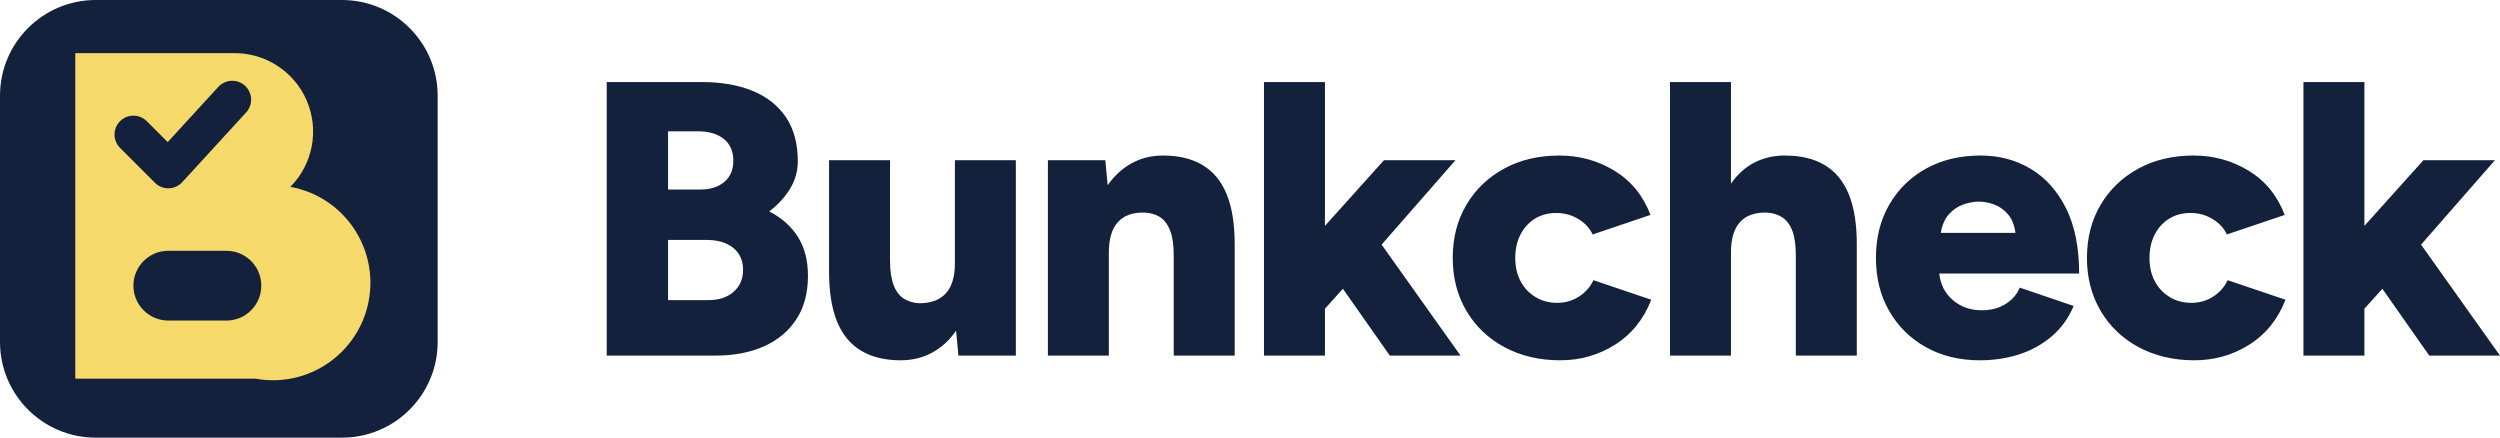
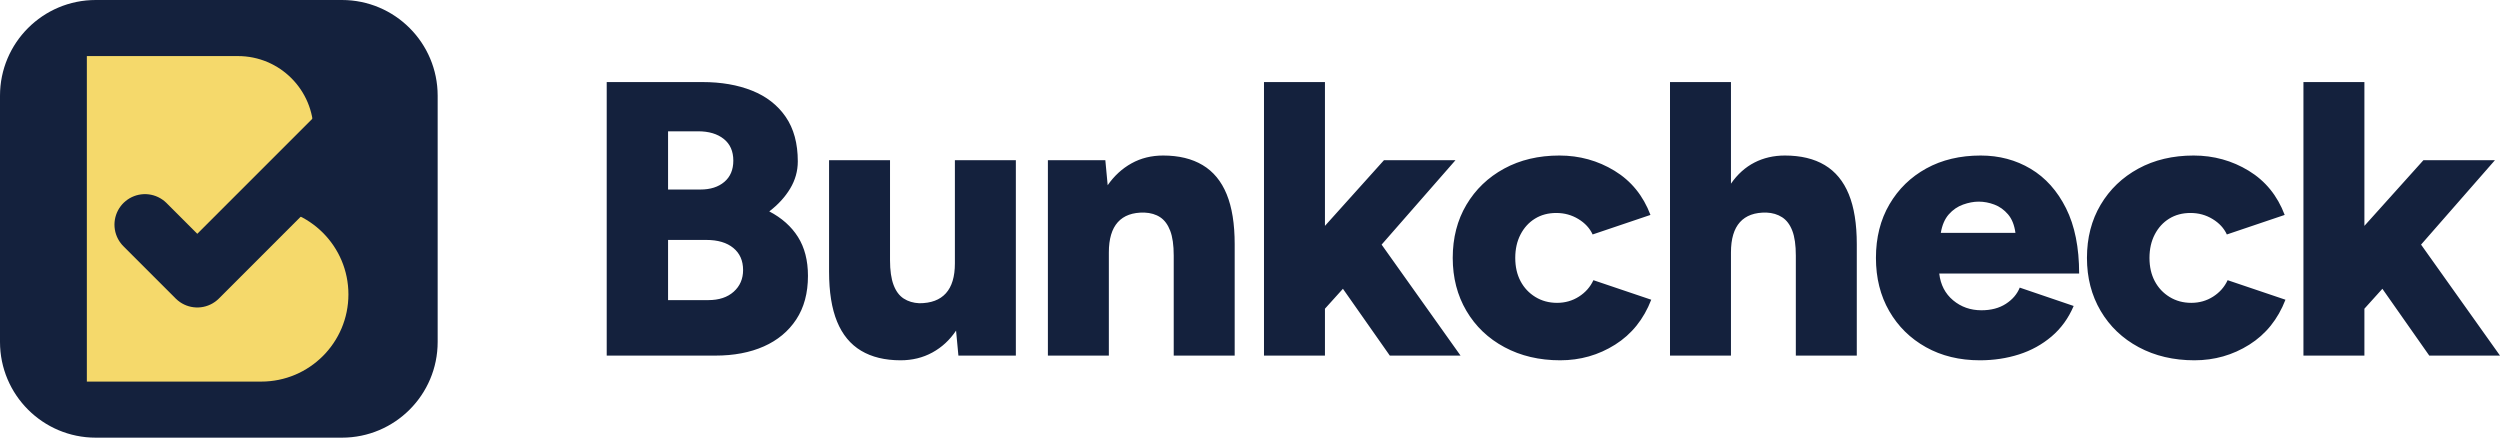
<svg xmlns="http://www.w3.org/2000/svg" viewBox="0 -910.0 6397.6 1120.0">
  <g transform="translate(0 -910.00) scale(17.5)">
    <rect width="64" height="64" rx="14" fill="#14213D" />
-     <g transform="translate(4.210 4.373) scale(0.85)">
-       <path d="M8 4 H35 A13.5 13.5 0 0 1 45 27 A15.5 15.5 0 0 1 39 60 H8 Z" fill="#F5D96B" />
-       <path d="M18 18 L24 24 L35 12" fill="none" stroke="#14213D" stroke-width="6.5" stroke-linecap="round" stroke-linejoin="round" />
-       <path d="M24 38 H34 A6 6 0 0 1 34 50 H24 A6 6 0 0 1 24 38 Z" fill="#14213D" />
+     <g transform="translate(5.9 4.8) scale(0.85)">
+       <path d="M8 4 H34 A13 13 0 0 1 34 30 H38 A15 15 0 0 1 38 60 H8 Z" fill="#F5D96B" />
+       <path d="M18 33 L27 42 L59 10" fill="none" stroke="#14213D" stroke-width="10.5" stroke-linecap="round" stroke-linejoin="round" />
    </g>
  </g>
  <path transform="translate(1484.60 0)" d="M68 0V-700H313Q385 -700 440.0 -678.0Q495 -656 526.0 -611.0Q557 -566 557 -497Q557 -460 537.5 -427.5Q518 -395 484 -369Q532 -344 557.5 -303.5Q583 -263 583 -204Q583 -138 553.0 -92.5Q523 -47 470.0 -23.5Q417 0 346 0ZM225 -142H328Q369 -142 393.0 -163.5Q417 -185 417 -219Q417 -255 392.0 -275.5Q367 -296 323 -296H225ZM225 -425H308Q346 -425 369.0 -444.5Q392 -464 392 -499Q392 -535 367.5 -554.5Q343 -574 302 -574H225Z M820.0 12Q760.0 12 719.0 -12.5Q678.0 -37 657.5 -87.0Q637.0 -137 637.0 -215V-500H793.0V-244Q793.0 -205 802.0 -181.0Q811.0 -157 828.0 -146.0Q845.0 -135 868.0 -134Q913.0 -134 936.0 -159.5Q959.0 -185 959.0 -236V-500H1115.0V0H968.0L962.0 -64Q938.0 -28 901.5 -8.0Q865.0 12 820.0 12Z M1197.0 0V-500H1344.0L1350.0 -436Q1375.0 -472 1411.0 -492.0Q1447.0 -512 1492.0 -512Q1552.0 -512 1593.0 -487.5Q1634.0 -463 1654.5 -413.0Q1675.0 -363 1675.0 -285V0H1519.0V-256Q1519.0 -296 1510.0 -319.5Q1501.0 -343 1484.5 -354.0Q1468.0 -365 1444.0 -366Q1399.0 -367 1376.0 -341.5Q1353.0 -316 1353.0 -264V0Z M1750.0 0V-700H1906.0V-332L2057.0 -500H2240.0L2051.0 -284L2253.0 0H2072.0L1952.0 -171L1906.0 -120V0Z M2508.0 12Q2428.0 12 2365.5 -21.5Q2303.0 -55 2268.0 -114.5Q2233.0 -174 2233.0 -250Q2233.0 -327 2268.0 -386.0Q2303.0 -445 2364.5 -478.5Q2426.0 -512 2506.0 -512Q2583.0 -512 2647.0 -473.0Q2711.0 -434 2739.0 -360L2591.0 -310Q2580.0 -334 2554.5 -349.5Q2529.0 -365 2498.0 -365Q2467.0 -365 2443.5 -350.5Q2420.0 -336 2406.5 -310.0Q2393.0 -284 2393.0 -250Q2393.0 -216 2406.5 -190.5Q2420.0 -165 2444.5 -150.0Q2469.0 -135 2500.0 -135Q2531.0 -135 2556.0 -151.0Q2581.0 -167 2593.0 -193L2741.0 -143Q2712.0 -68 2648.5 -28.0Q2585.0 12 2508.0 12Z M2789.0 0V-700H2945.0V-440Q2970.0 -476 3005.0 -494.0Q3040.0 -512 3083.0 -512Q3144.0 -512 3185.0 -487.5Q3226.0 -463 3246.5 -413.0Q3267.0 -363 3267.0 -285V0H3111.0V-256Q3111.0 -296 3102.0 -319.5Q3093.0 -343 3076.0 -354.0Q3059.0 -365 3036.0 -366Q2991.0 -367 2968.0 -341.5Q2945.0 -316 2945.0 -264V0Z M3582.0 12Q3504.0 12 3444.0 -21.5Q3384.0 -55 3350.0 -114.0Q3316.0 -173 3316.0 -250Q3316.0 -328 3350.5 -387.0Q3385.0 -446 3445.0 -479.0Q3505.0 -512 3584.0 -512Q3655.0 -512 3712.0 -478.0Q3769.0 -444 3802.5 -377.0Q3836.0 -310 3836.0 -210H3478.0Q3483.0 -167 3513.5 -141.5Q3544.0 -116 3586.0 -116Q3623.0 -116 3648.5 -132.5Q3674.0 -149 3684.0 -174L3822.0 -127Q3802.0 -80 3765.5 -49.0Q3729.0 -18 3682.0 -3.0Q3635.0 12 3582.0 12ZM3482.0 -314H3673.0Q3669.0 -344 3654.0 -361.5Q3639.0 -379 3619.0 -386.5Q3599.0 -394 3579.0 -394Q3560.0 -394 3539.0 -386.5Q3518.0 -379 3502.5 -361.5Q3487.0 -344 3482.0 -314Z M4131.0 12Q4051.0 12 3988.5 -21.5Q3926.0 -55 3891.0 -114.5Q3856.0 -174 3856.0 -250Q3856.0 -327 3891.0 -386.0Q3926.0 -445 3987.5 -478.5Q4049.0 -512 4129.0 -512Q4206.0 -512 4270.0 -473.0Q4334.0 -434 4362.0 -360L4214.0 -310Q4203.0 -334 4177.5 -349.5Q4152.0 -365 4121.0 -365Q4090.0 -365 4066.5 -350.5Q4043.0 -336 4029.5 -310.0Q4016.0 -284 4016.0 -250Q4016.0 -216 4029.5 -190.5Q4043.0 -165 4067.5 -150.0Q4092.0 -135 4123.0 -135Q4154.0 -135 4179.0 -151.0Q4204.0 -167 4216.0 -193L4364.0 -143Q4335.0 -68 4271.5 -28.0Q4208.0 12 4131.0 12Z M4410.0 0V-700H4566.0V-332L4717.0 -500H4900.0L4711.0 -284L4913.0 0H4732.0L4612.0 -171L4566.0 -120V0Z" fill="#14213D" />
</svg>
